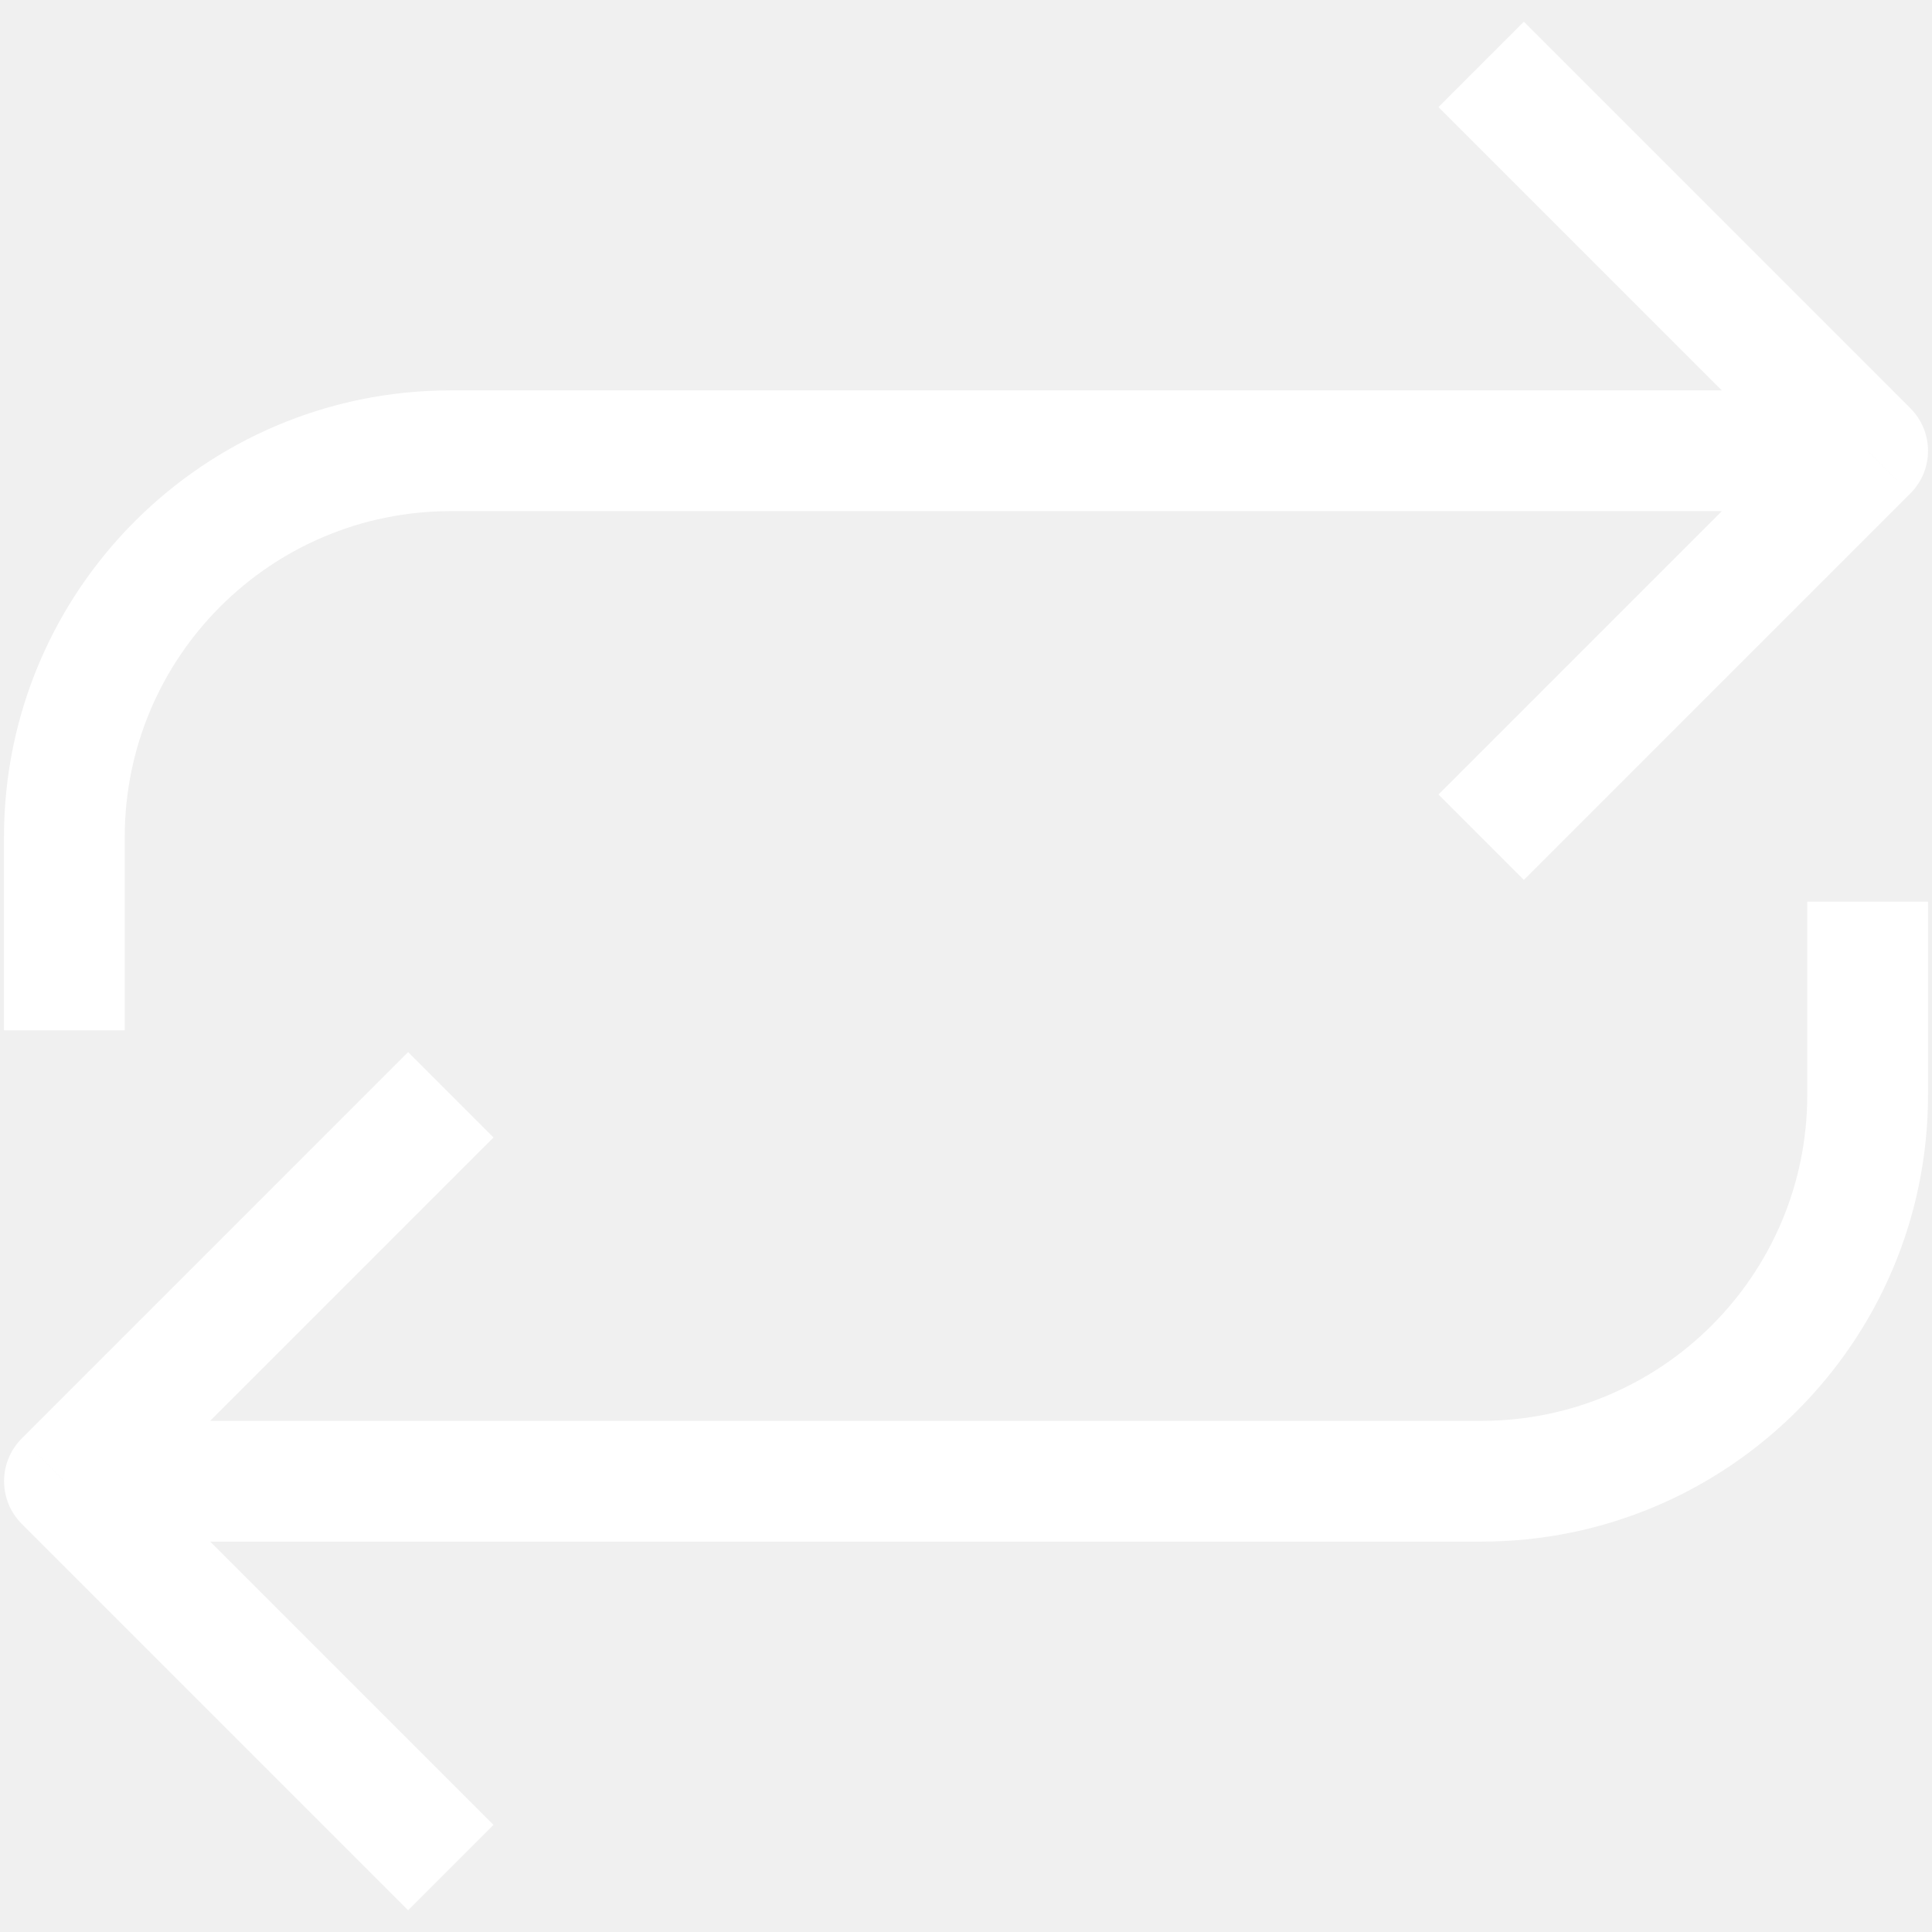
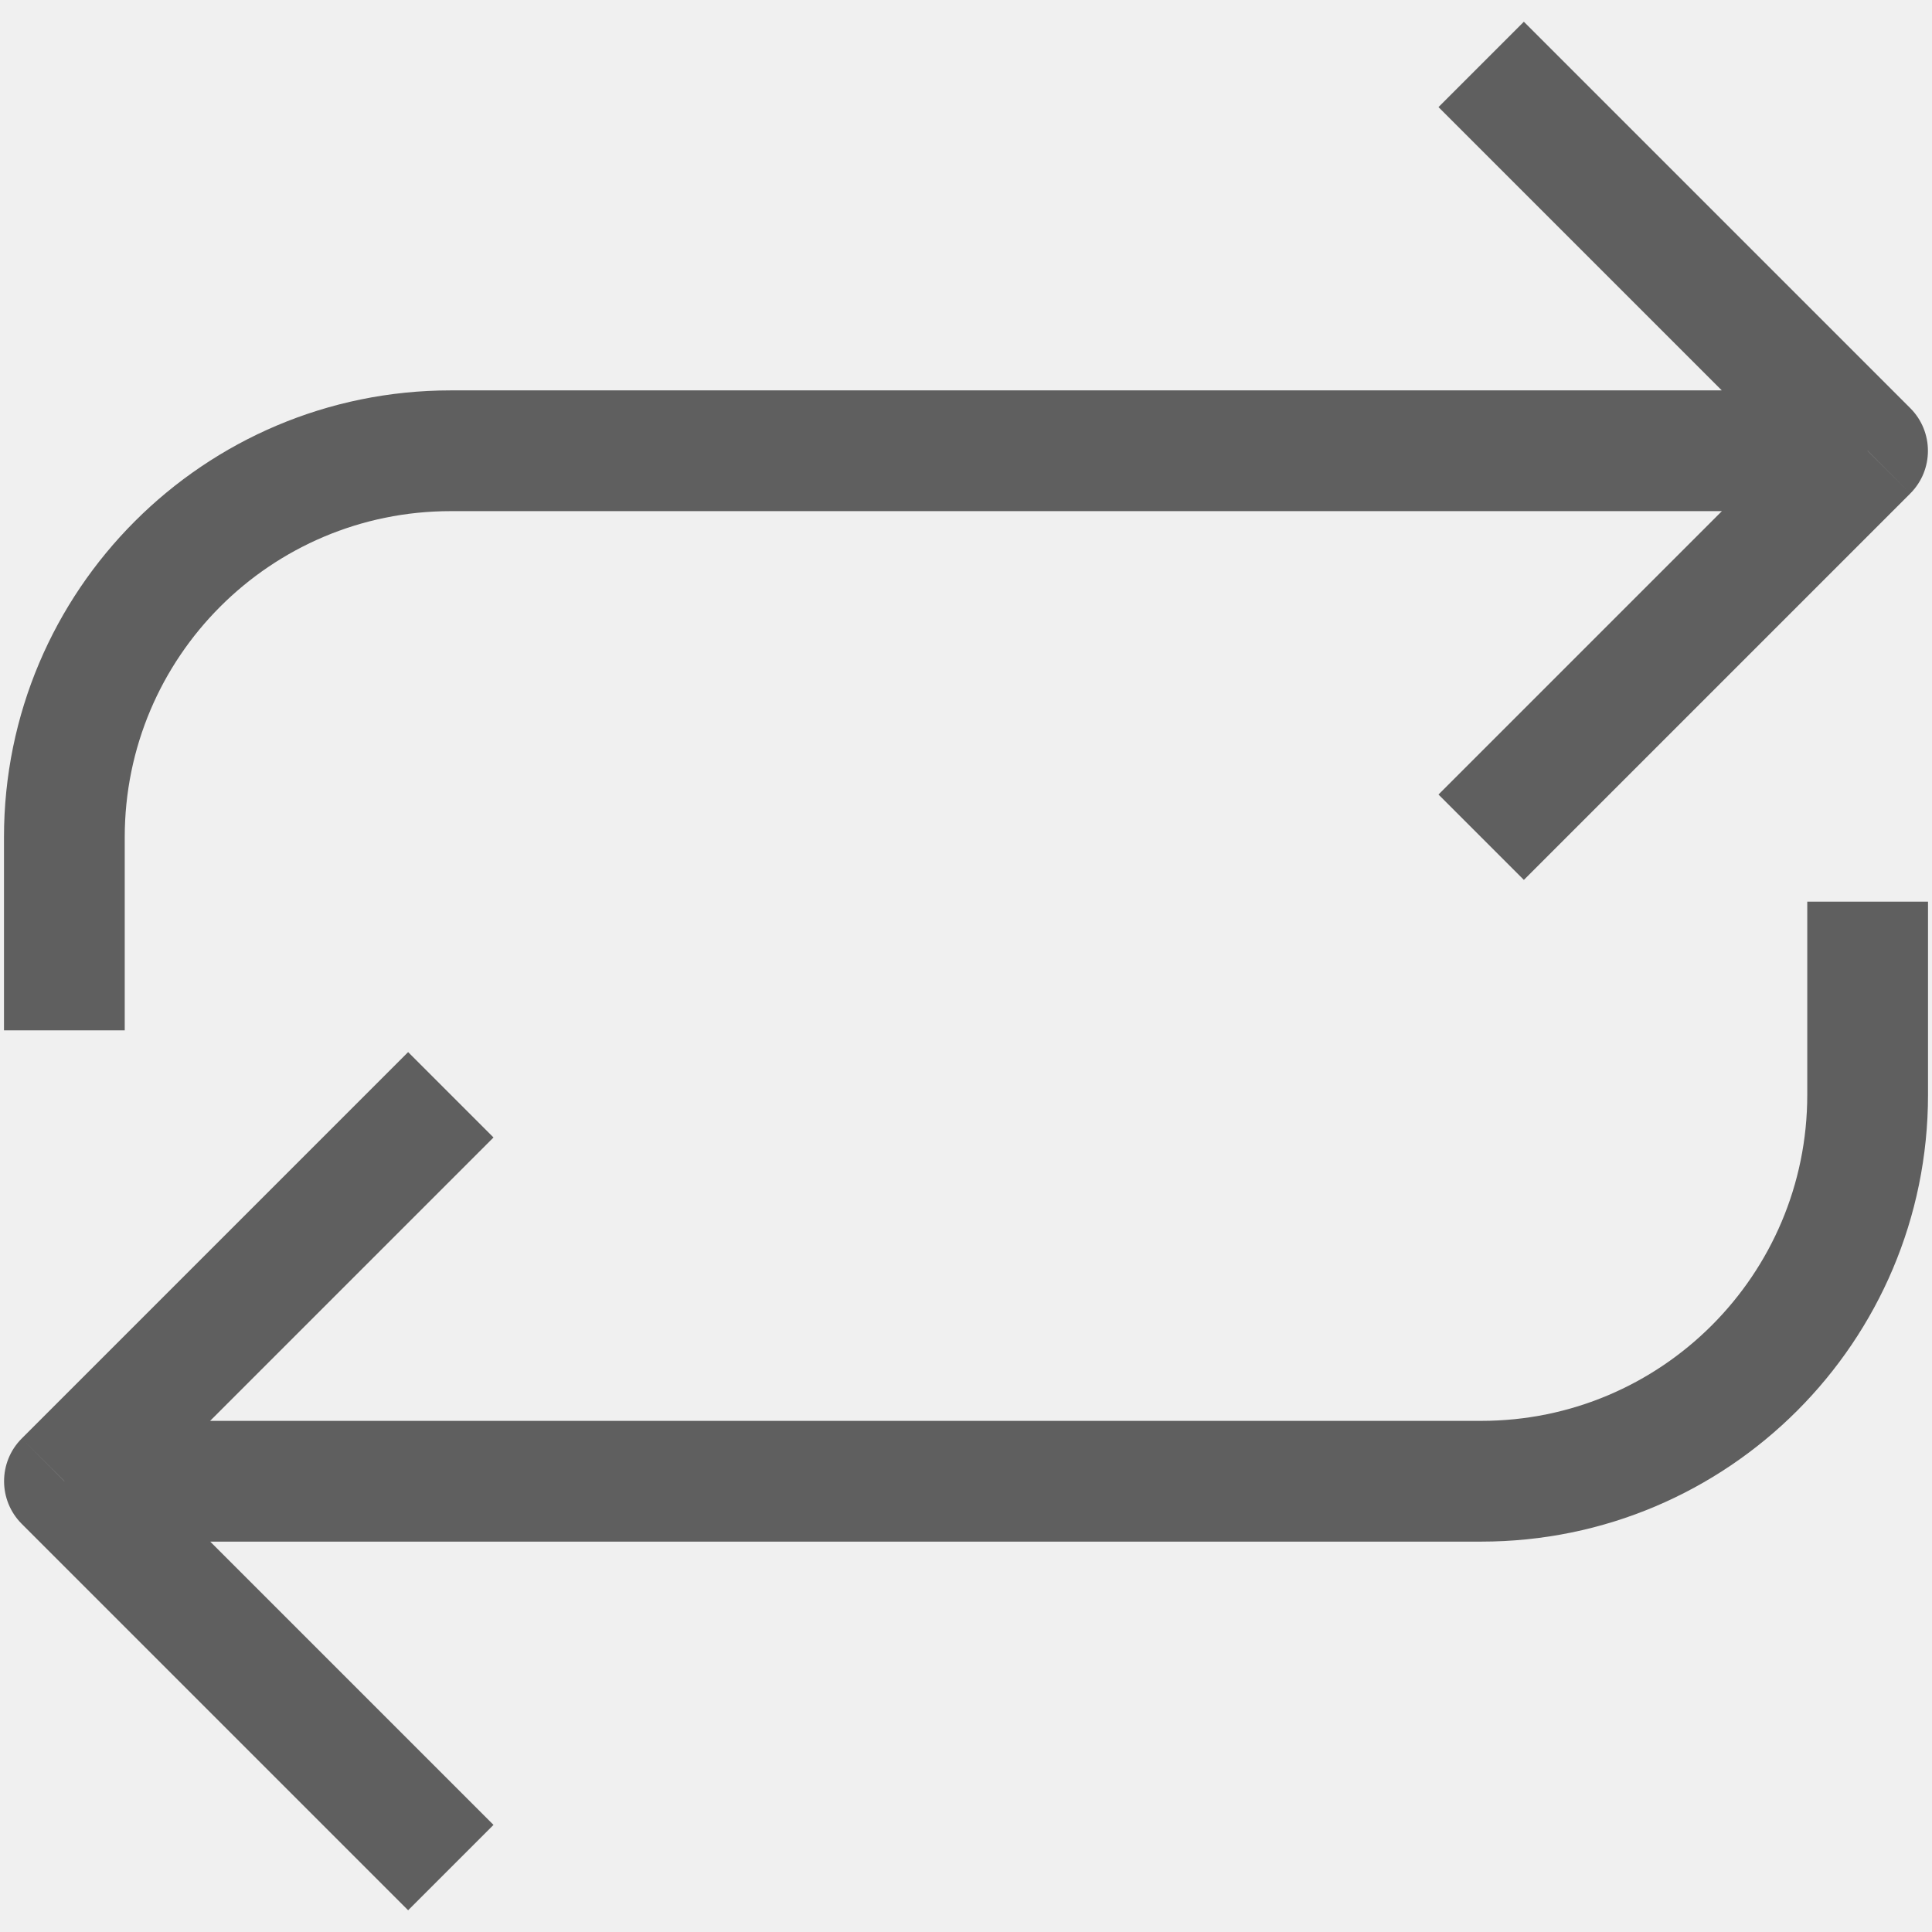
<svg xmlns="http://www.w3.org/2000/svg" width="16" height="16" viewBox="0 0 16 16" fill="none">
-   <path d="M15.467 3.733L15.82 4.087C16.016 3.892 16.016 3.575 15.82 3.38L15.467 3.733ZM0.533 12.267L0.18 11.913C-0.015 12.108 -0.015 12.425 0.18 12.62L0.533 12.267ZM11.913 0.887L15.113 4.087L15.82 3.38L12.62 0.18L11.913 0.887ZM15.113 3.38L11.913 6.58L12.62 7.287L15.82 4.087L15.113 3.38ZM4.087 15.113L0.887 11.913L0.18 12.62L3.38 15.82L4.087 15.113ZM0.887 12.62L4.087 9.42L3.38 8.713L0.18 11.913L0.887 12.62ZM0.533 12.767H12.267V11.767H0.533V12.767ZM15.967 9.067V7.467H14.967V9.067H15.967ZM12.267 12.767C14.31 12.767 15.967 11.11 15.967 9.067H14.967C14.967 10.558 13.758 11.767 12.267 11.767V12.767ZM15.467 3.233H3.733V4.233H15.467V3.233ZM0.033 6.933V8.533H1.033V6.933H0.033ZM3.733 3.233C1.69 3.233 0.033 4.89 0.033 6.933H1.033C1.033 5.442 2.242 4.233 3.733 4.233V3.233Z" fill="white" />
+   <path d="M15.467 3.733L15.82 4.087C16.015 3.892 16.015 3.575 15.82 3.38L15.467 3.733ZM0.533 12.267L0.18 11.913C-0.015 12.108 -0.015 12.425 0.18 12.62L0.533 12.267ZM11.913 0.887L15.113 4.087L15.82 3.38L12.62 0.18L11.913 0.887ZM15.113 3.38L11.913 6.58L12.62 7.287L15.82 4.087L15.113 3.38ZM4.087 15.113L0.887 11.913L0.18 12.62L3.38 15.82L4.087 15.113ZM0.887 12.62L4.087 9.42L3.38 8.713L0.18 11.913L0.887 12.62ZM0.533 12.767H12.267V11.767H0.533V12.767ZM15.967 9.067V7.467H14.967V9.067H15.967ZM12.267 12.767C14.31 12.767 15.967 11.11 15.967 9.067H14.967C14.967 10.558 13.758 11.767 12.267 11.767V12.767ZM15.467 3.233H3.733V4.233H15.467V3.233ZM0.033 6.933V8.533H1.033V6.933H0.033ZM3.733 3.233C1.69 3.233 0.033 4.89 0.033 6.933H1.033C1.033 5.442 2.242 4.233 3.733 4.233V3.233Z" fill="#5F5F5F" />
</svg>
